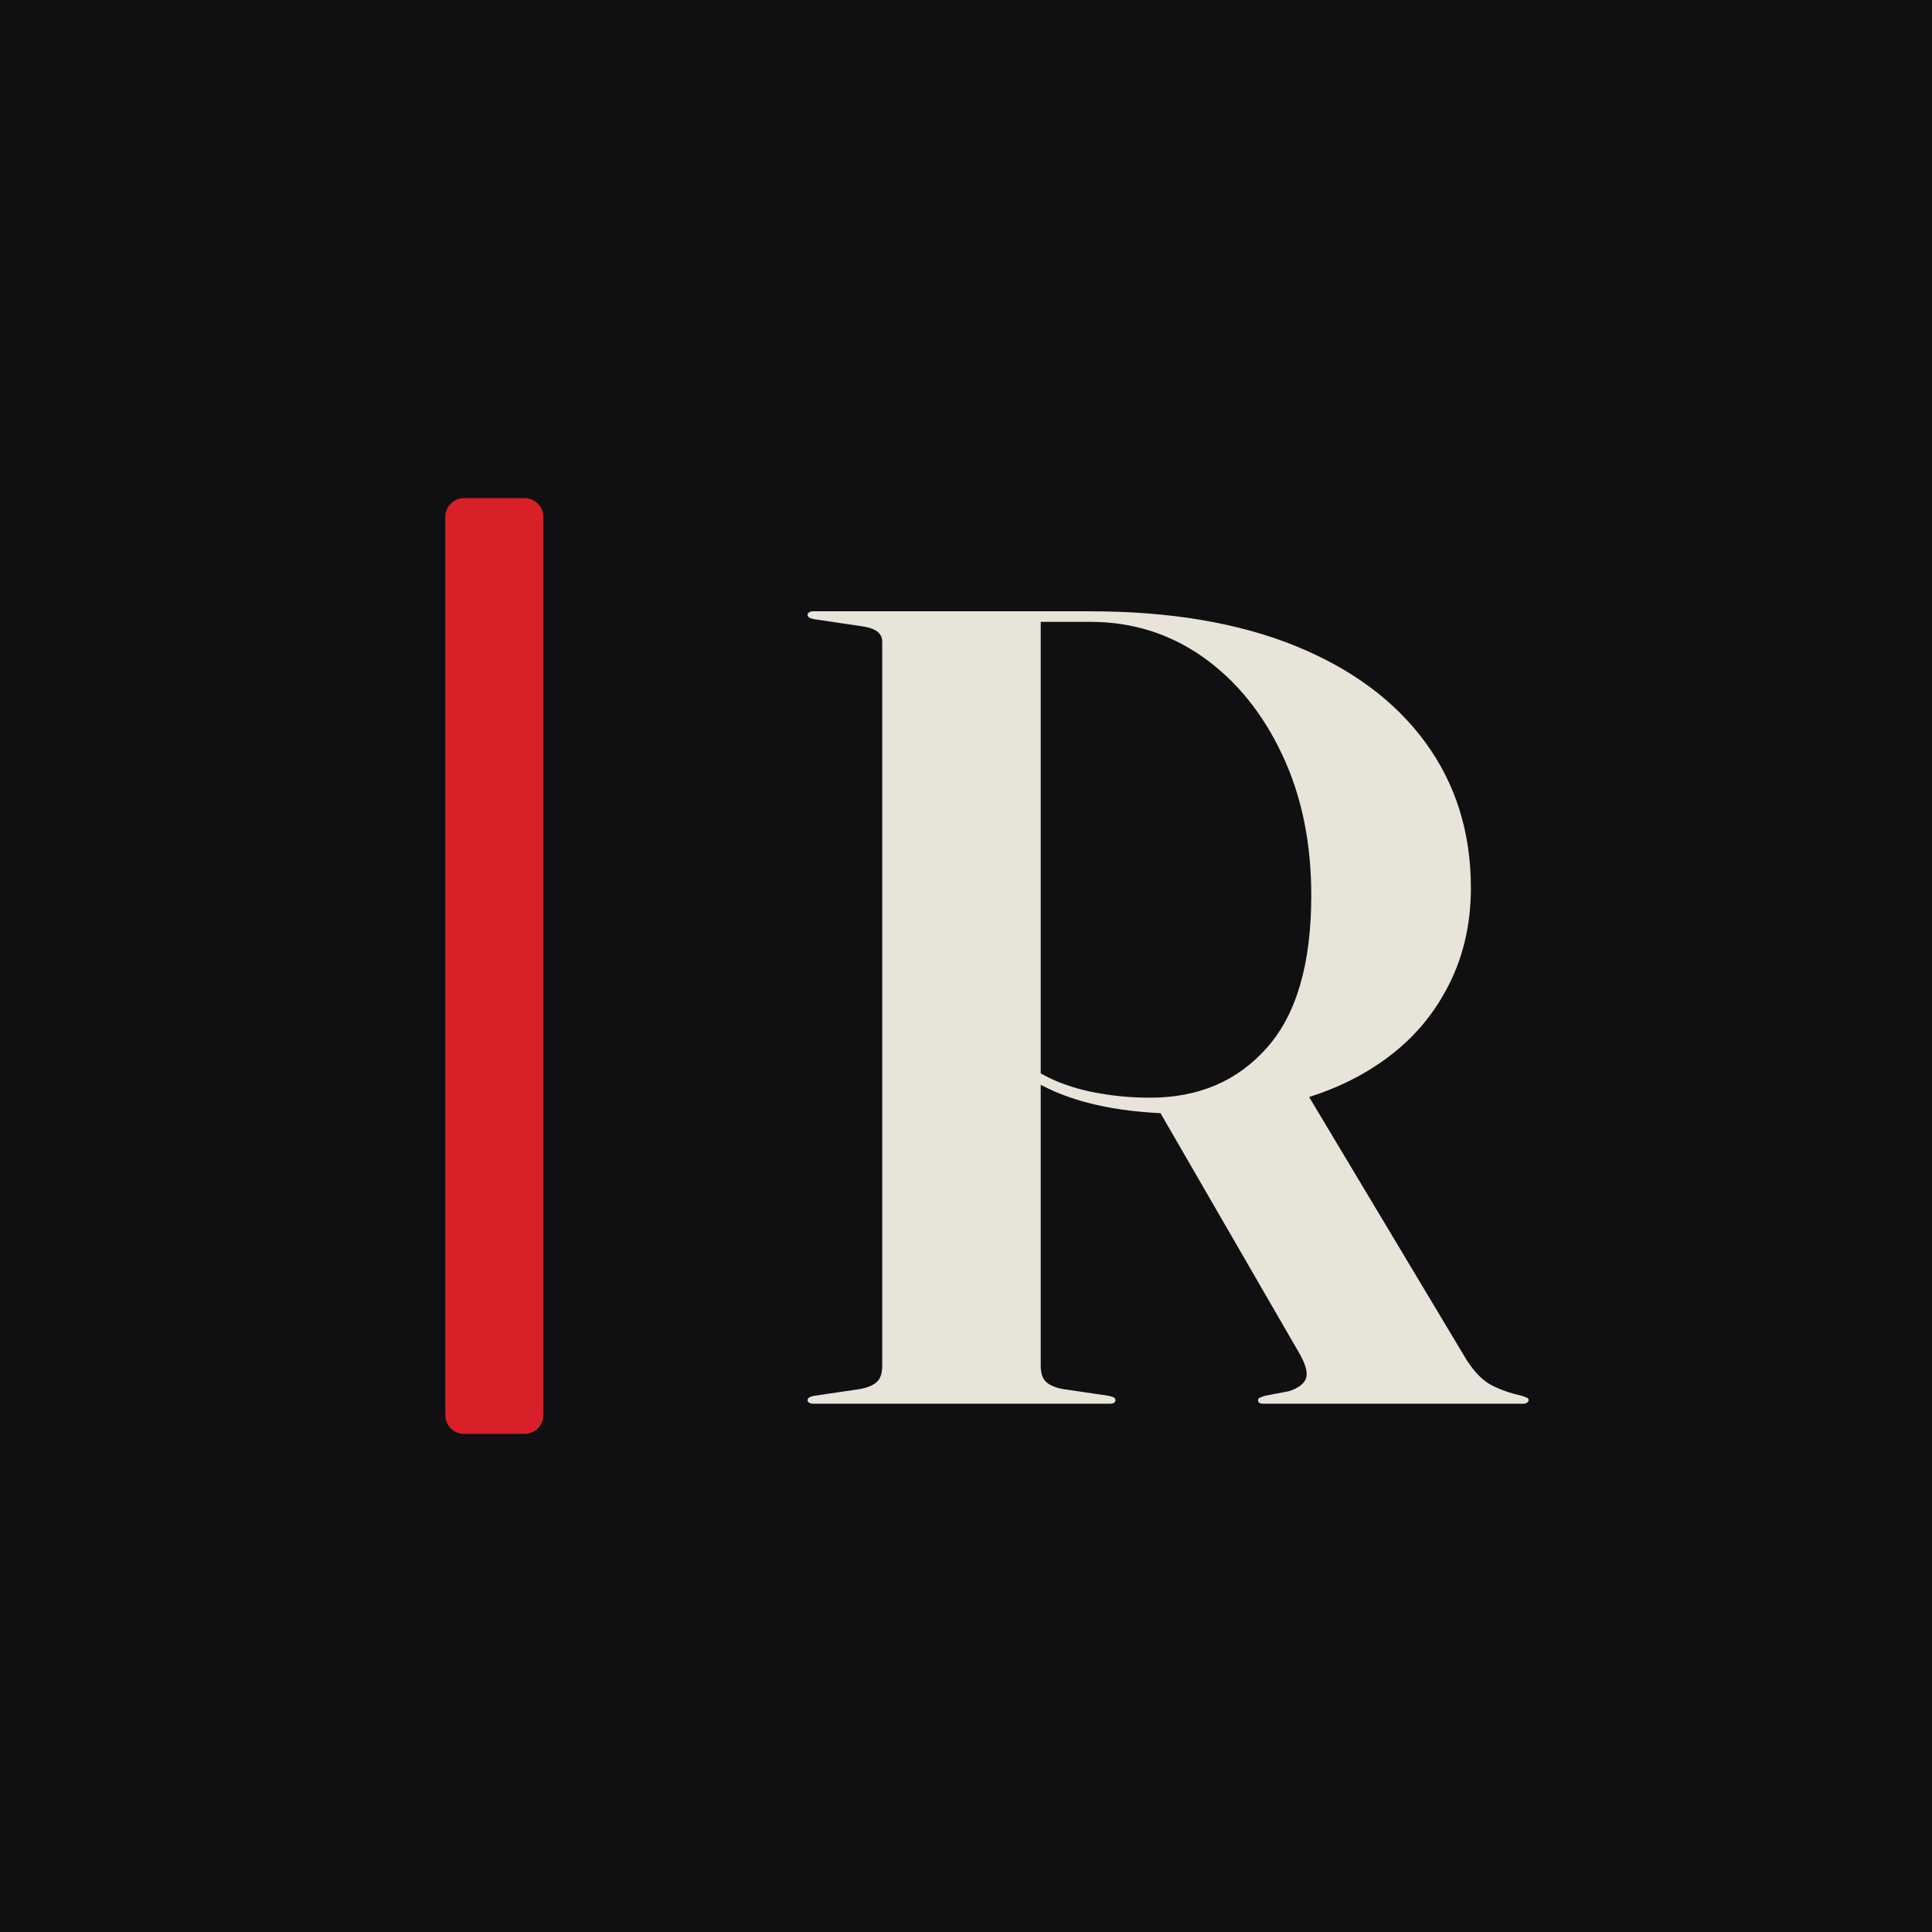
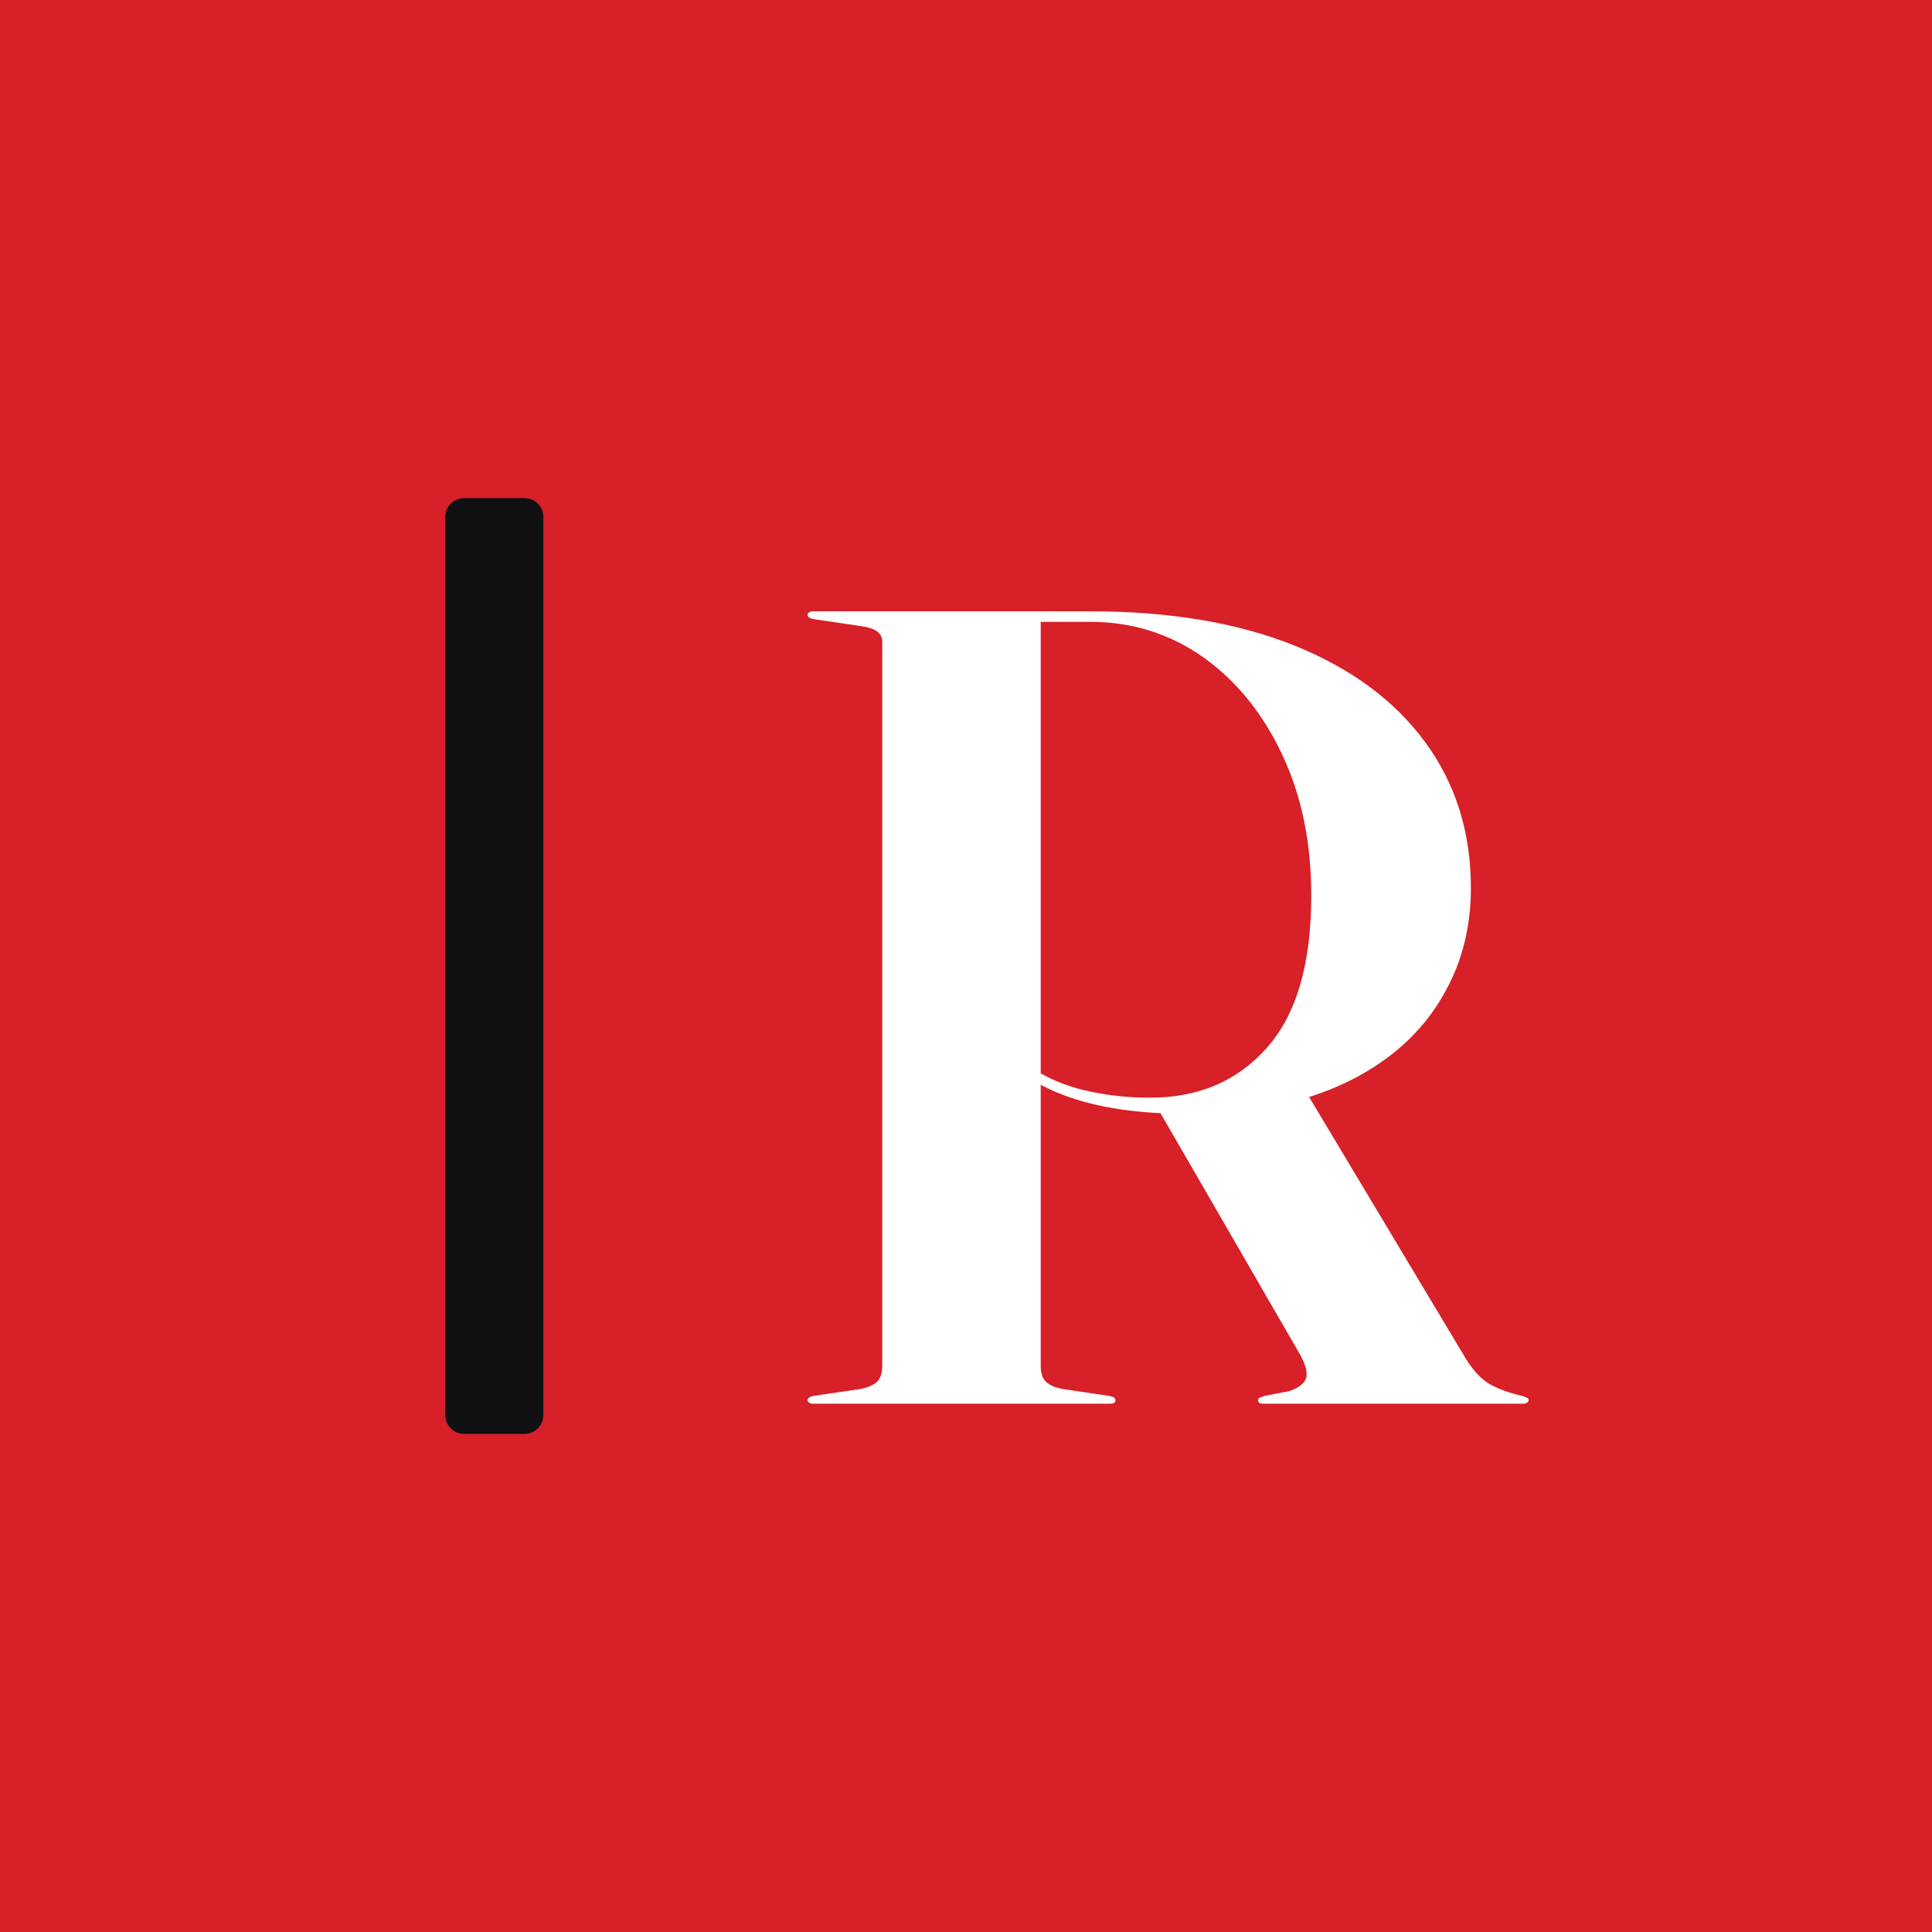
<svg xmlns="http://www.w3.org/2000/svg" width="512" height="512" viewBox="0 0 512 512">
-   <rect width="512" height="512" fill="#101012" />
-   <rect x="118" y="132" width="26" height="248" rx="5" fill="#d72027" />
-   <path d="M389.8 235.3L389.8 235.3Q389.8 250.5 383.1 262.6Q376.5 274.8 364.2 282.7Q352 290.6 335.1 293.6L335.1 293.6Q332.1 294 328.9 294.4Q325.8 294.8 322.4 295.0Q319.1 295.2 315.7 295.2L315.7 295.2Q303.9 295.2 295.1 293.7Q286.3 292.2 279.6 289.3Q272.9 286.4 267.6 282L267.6 282L268.9 279.8Q274 283.9 279.7 286.4Q285.4 288.8 291.7 289.8Q298 290.9 304.8 290.9L304.8 290.9Q324.1 290.9 335.8 277.6Q347.5 264.4 347.5 237.3L347.5 237.3Q347.5 216.3 339.8 200.0Q332.1 183.6 318.9 174.2Q305.6 164.8 289 164.8L289 164.8L275.8 164.8L275.8 361.9Q275.8 364.8 277.1 366.1Q278.5 367.5 281.6 368.1L281.6 368.1L293.8 369.9Q294.7 370.1 295.1 370.3Q295.6 370.5 295.6 371.1L295.6 371.1Q295.6 372 294.1 372L294.1 372L215.5 372Q214.8 372 214.4 371.7Q214 371.4 214 371.1L214 371.1Q214 370.2 215.8 369.9L215.8 369.9L228.0 368.1Q231.1 367.5 232.5 366.1Q233.8 364.8 233.8 361.9L233.8 361.9L233.8 170.1Q233.8 168.3 232.4 167.3Q231.0 166.3 228.0 165.9L228.0 165.9L215.8 164.1Q214 163.8 214 162.9L214 162.9Q214 162.6 214.4 162.3Q214.8 162 215.5 162L215.5 162L288.9 162Q320.5 162 343.1 171.1Q365.6 180.2 377.7 196.7Q389.8 213.2 389.8 235.3ZM344.2 358.4L306.1 292.5L345.3 288L388.6 360.3Q391.8 365.3 395.3 367.1Q398.8 368.9 403.3 369.9L403.3 369.9Q404.2 370.2 404.6 370.4Q405.1 370.5 405.1 371.1L405.1 371.1Q405.1 371.4 404.7 371.7Q404.4 372 403.6 372L403.6 372L334.8 372Q333.4 372 333.4 371.1L333.4 371.1Q333.4 370.5 333.9 370.4Q334.3 370.2 335.2 369.9L335.2 369.9L341.5 368.7Q345.3 367.5 346.1 365.3Q346.9 363 344.2 358.4L344.2 358.4Z" fill="#e8e4d9" />
+   <rect width="512" height="512" fill="#d72027" />
+   <rect x="118" y="132" width="26" height="248" rx="5" fill="#101012" />
+   <path d="M389.8 235.3L389.8 235.3Q389.8 250.5 383.1 262.6Q376.5 274.8 364.2 282.7Q352 290.6 335.1 293.6L335.1 293.6Q332.1 294 328.9 294.4Q325.8 294.8 322.4 295.0Q319.1 295.2 315.7 295.2L315.7 295.2Q303.9 295.2 295.1 293.7Q286.3 292.2 279.6 289.3Q272.9 286.4 267.6 282L267.6 282L268.9 279.8Q274 283.9 279.7 286.4Q285.4 288.8 291.7 289.8Q298 290.9 304.8 290.9L304.8 290.9Q324.1 290.9 335.8 277.6Q347.5 264.4 347.5 237.3L347.5 237.3Q347.5 216.3 339.8 200.0Q332.1 183.6 318.9 174.2Q305.6 164.8 289 164.8L289 164.8L275.8 164.8L275.8 361.9Q275.8 364.8 277.1 366.1Q278.5 367.5 281.6 368.1L281.6 368.1L293.8 369.9Q294.7 370.1 295.1 370.3Q295.6 370.5 295.6 371.1L295.6 371.1Q295.6 372 294.1 372L294.1 372L215.5 372Q214.8 372 214.4 371.7Q214 371.4 214 371.1L214 371.1Q214 370.2 215.8 369.9L215.8 369.9L228.0 368.1Q231.1 367.5 232.5 366.1Q233.8 364.8 233.8 361.9L233.8 361.9L233.8 170.1Q233.8 168.3 232.4 167.3Q231.0 166.3 228.0 165.9L228.0 165.9L215.8 164.1Q214 163.8 214 162.9L214 162.9Q214 162.6 214.4 162.3Q214.8 162 215.5 162L215.5 162L288.9 162Q320.5 162 343.1 171.1Q365.6 180.2 377.7 196.7Q389.8 213.2 389.8 235.3ZM344.2 358.4L306.1 292.5L345.3 288L388.6 360.3Q391.8 365.3 395.3 367.1Q398.8 368.9 403.3 369.9L403.3 369.9Q404.2 370.2 404.6 370.4Q405.1 370.5 405.1 371.1L405.1 371.1Q405.1 371.4 404.7 371.7Q404.4 372 403.6 372L403.6 372L334.8 372Q333.4 372 333.4 371.1L333.4 371.1Q333.4 370.5 333.9 370.4Q334.3 370.2 335.2 369.9L335.2 369.9L341.5 368.7Q345.3 367.5 346.1 365.3Q346.9 363 344.2 358.4L344.2 358.4Z" fill="#ffffff" />
</svg>
